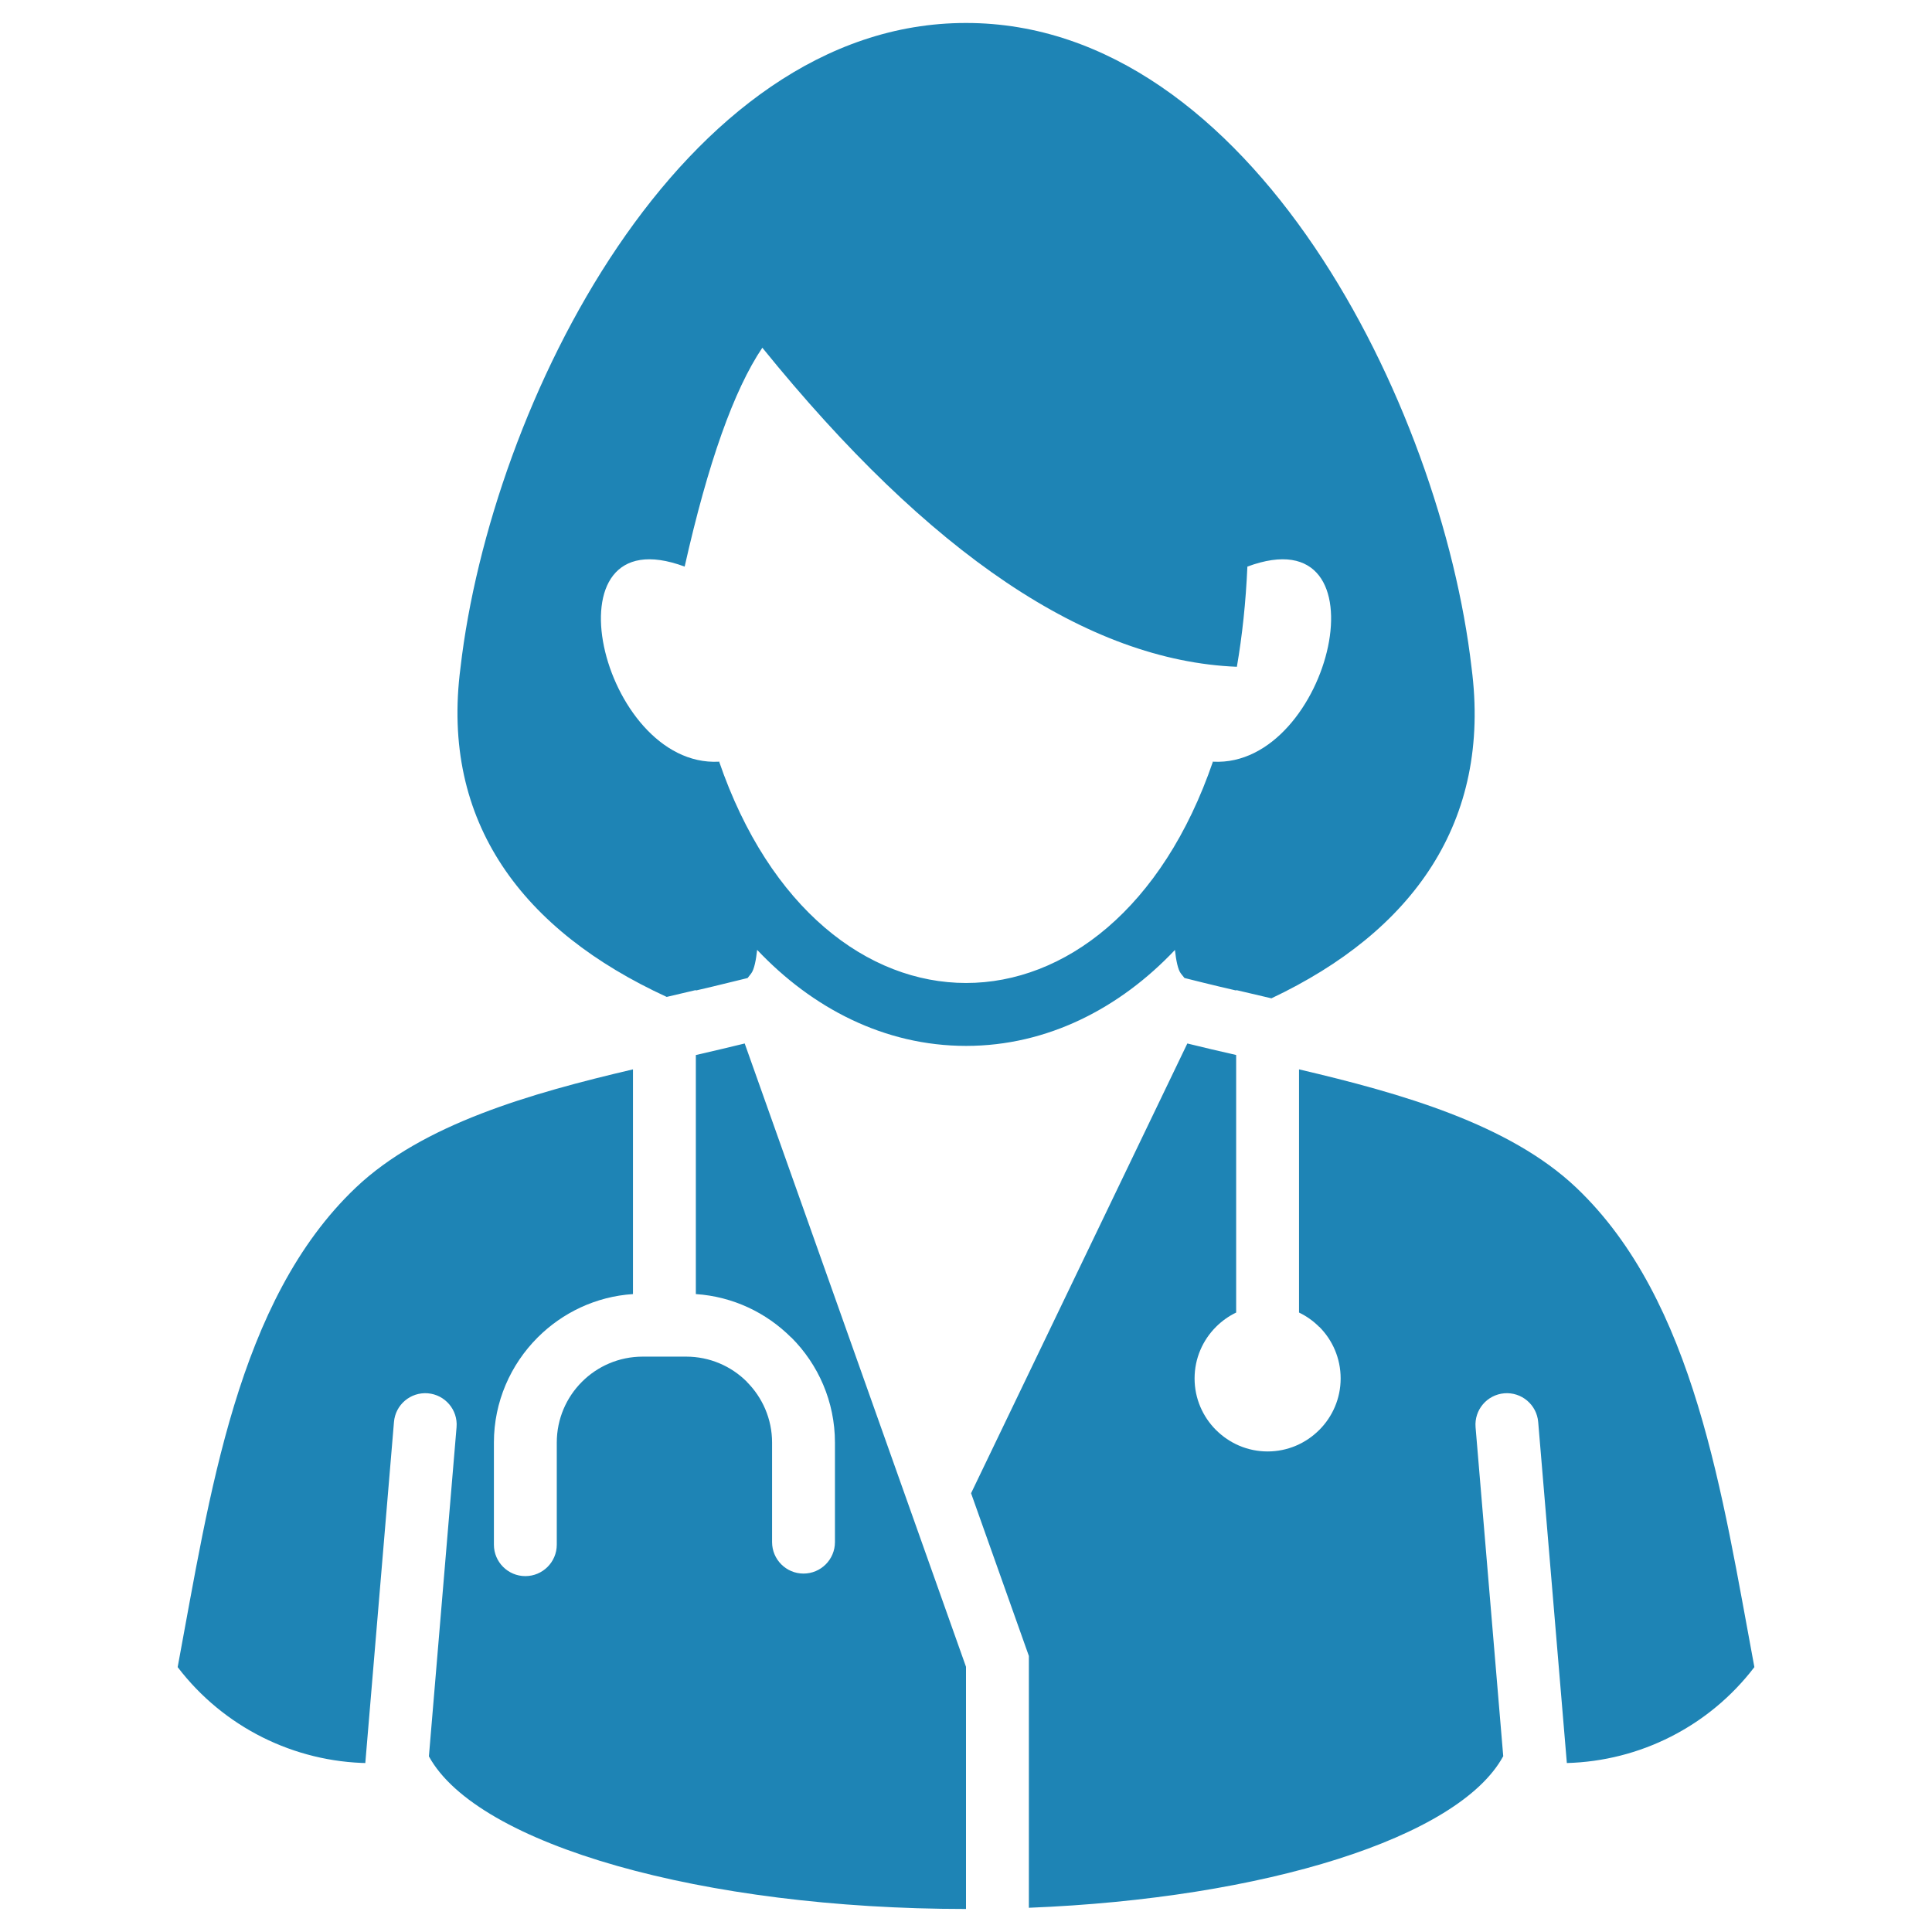
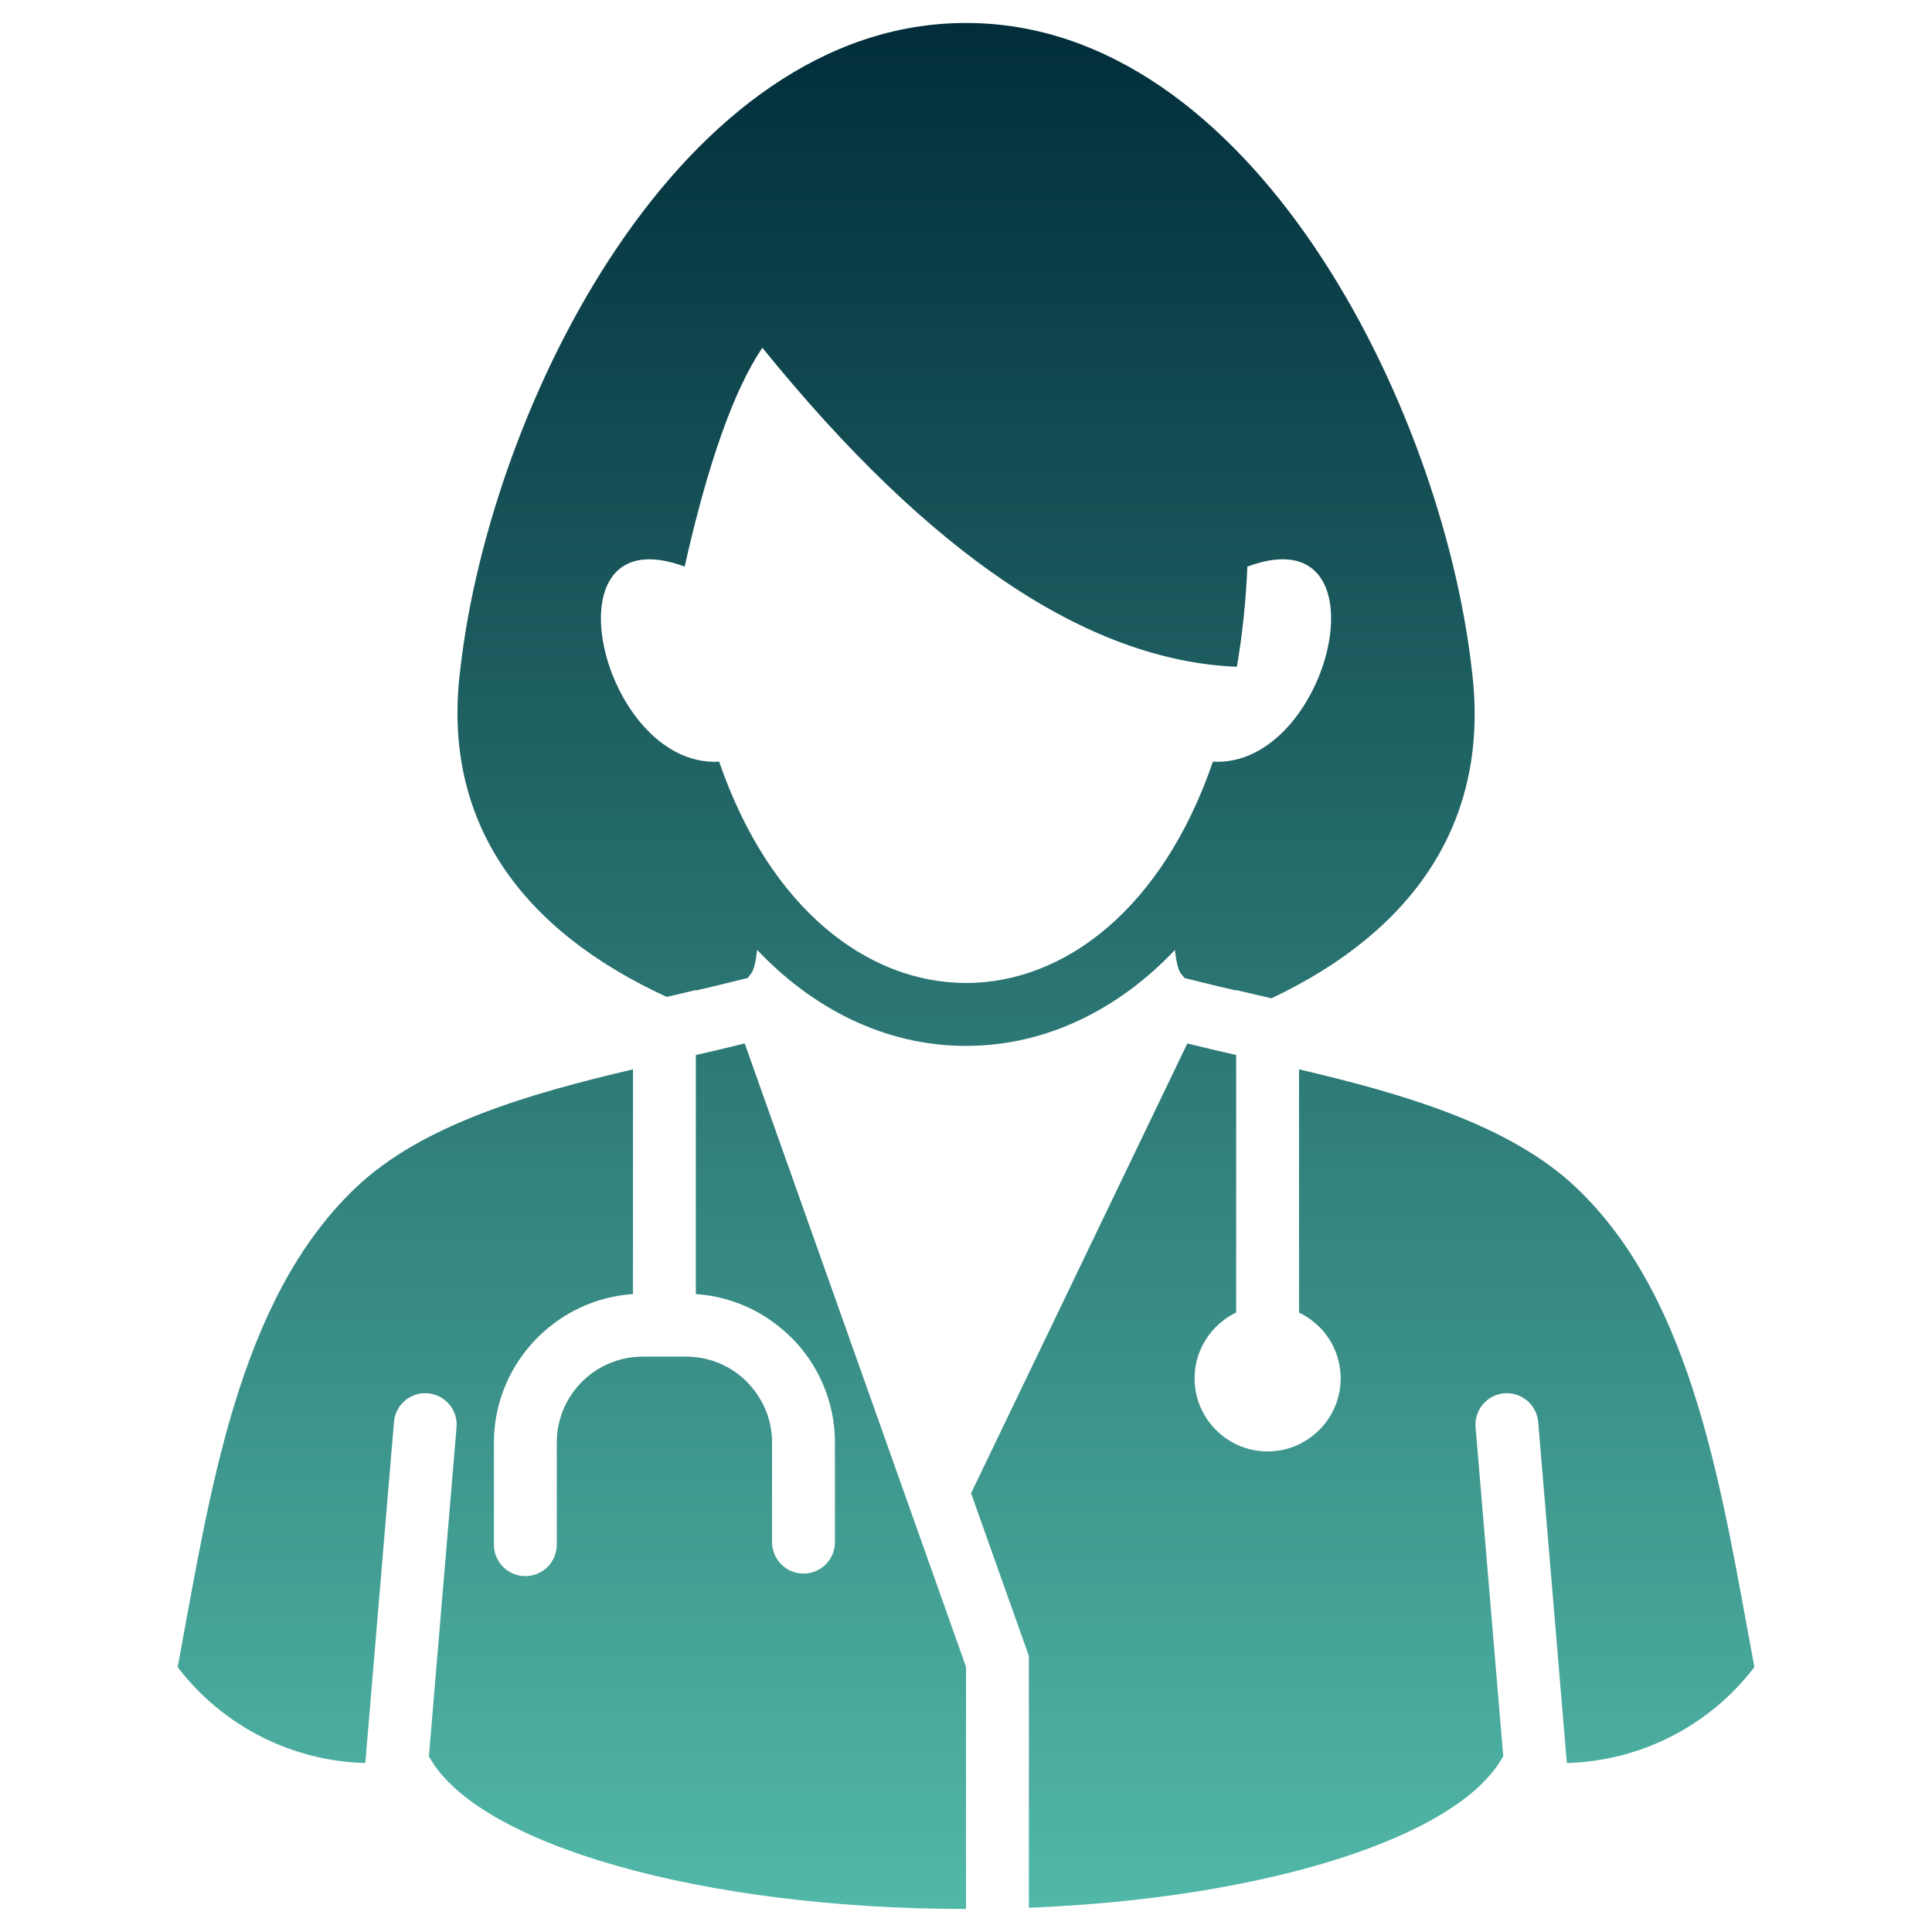
<svg xmlns="http://www.w3.org/2000/svg" width="48" height="48" viewBox="0 0 48 48" fill="none">
-   <path fill-rule="evenodd" clip-rule="evenodd" d="M17.863 18.911L17.86 18.924C14.937 19.077 13.455 12.756 17.01 14.077C17.589 11.503 18.232 9.69 18.94 8.639C23.098 13.774 27.027 16.417 30.73 16.566C30.863 15.793 30.952 14.964 30.991 14.077C34.546 12.756 33.063 19.077 30.141 18.924L30.139 18.911C27.623 26.26 20.38 26.258 17.863 18.911ZM24 47.428C17.465 47.428 11.857 45.835 10.656 43.636L11.343 35.458C11.379 35.029 11.059 34.652 10.63 34.616C10.2 34.581 9.823 34.9 9.788 35.33L9.076 43.802L9.149 43.804C7.316 43.778 5.559 42.919 4.414 41.419C5.209 37.166 5.883 32.313 8.841 29.505C10.505 27.925 13.196 27.161 15.726 26.568V32.151C14.807 32.211 13.976 32.612 13.359 33.228L13.357 33.229L13.356 33.231C12.686 33.902 12.271 34.826 12.271 35.841V38.377C12.271 38.808 12.621 39.158 13.052 39.158C13.483 39.158 13.833 38.808 13.833 38.377V35.841C13.833 35.251 14.072 34.717 14.457 34.332L14.46 34.329C14.845 33.944 15.379 33.705 15.969 33.705H17.046C17.636 33.705 18.17 33.944 18.555 34.329V34.332C18.942 34.719 19.182 35.253 19.182 35.841V38.313C19.182 38.745 19.532 39.095 19.963 39.095C20.394 39.095 20.744 38.745 20.744 38.313V35.841C20.744 34.822 20.329 33.897 19.659 33.228L19.657 33.23C19.04 32.613 18.208 32.212 17.288 32.151V26.212C17.707 26.115 18.114 26.021 18.502 25.925L24 41.411V47.428ZM29.499 25.925C29.887 26.021 30.294 26.116 30.712 26.211V32.61C30.526 32.699 30.358 32.819 30.213 32.964L30.21 32.967C29.882 33.295 29.679 33.748 29.679 34.247C29.679 34.746 29.882 35.198 30.21 35.527L30.213 35.529C30.542 35.858 30.995 36.061 31.493 36.061C31.992 36.061 32.445 35.858 32.774 35.529L32.777 35.527C33.105 35.198 33.308 34.746 33.308 34.247C33.308 33.745 33.105 33.292 32.777 32.964H32.773C32.629 32.819 32.46 32.699 32.274 32.61V26.568C34.804 27.161 37.495 27.926 39.16 29.505C42.117 32.313 42.792 37.166 43.587 41.419C42.457 42.899 40.733 43.754 38.928 43.802L38.216 35.33C38.18 34.9 37.803 34.581 37.374 34.616C36.944 34.652 36.625 35.029 36.66 35.458L37.348 43.637L37.349 43.637L37.345 43.636C36.242 45.658 31.412 47.167 25.562 47.398V41.142L24.126 37.099L29.499 25.925ZM31.588 24.803C35.094 23.145 37.062 20.422 36.56 16.586C35.806 10.065 31.088 0.565 24 0.571C16.913 0.565 12.194 10.065 11.441 16.586C10.937 20.439 12.998 23.128 16.564 24.768L17.288 24.598V24.609C17.569 24.544 17.849 24.478 18.128 24.408L18.574 24.299L18.66 24.189C18.738 24.092 18.784 23.848 18.811 23.599C20.17 25.036 21.961 25.985 24.003 25.985C26.022 25.985 27.825 25.047 29.191 23.601C29.218 23.851 29.264 24.095 29.342 24.191L29.428 24.298L29.877 24.41C30.155 24.479 30.434 24.545 30.713 24.609V24.598L31.588 24.803Z" fill="#1E84B5" />
+   <path fill-rule="evenodd" clip-rule="evenodd" d="M17.863 18.911L17.86 18.924C14.937 19.077 13.455 12.756 17.01 14.077C17.589 11.503 18.232 9.69 18.94 8.639C23.098 13.774 27.027 16.417 30.73 16.566C30.863 15.793 30.952 14.964 30.991 14.077C34.546 12.756 33.063 19.077 30.141 18.924L30.139 18.911C27.623 26.26 20.38 26.258 17.863 18.911ZM24 47.428C17.465 47.428 11.857 45.835 10.656 43.636L11.343 35.458C11.379 35.029 11.059 34.652 10.63 34.616C10.2 34.581 9.823 34.9 9.788 35.33L9.076 43.802L9.149 43.804C7.316 43.778 5.559 42.919 4.414 41.419C5.209 37.166 5.883 32.313 8.841 29.505C10.505 27.925 13.196 27.161 15.726 26.568V32.151C14.807 32.211 13.976 32.612 13.359 33.228L13.357 33.229L13.356 33.231C12.686 33.902 12.271 34.826 12.271 35.841V38.377C12.271 38.808 12.621 39.158 13.052 39.158C13.483 39.158 13.833 38.808 13.833 38.377V35.841C13.833 35.251 14.072 34.717 14.457 34.332L14.46 34.329C14.845 33.944 15.379 33.705 15.969 33.705H17.046C17.636 33.705 18.17 33.944 18.555 34.329V34.332C18.942 34.719 19.182 35.253 19.182 35.841V38.313C19.182 38.745 19.532 39.095 19.963 39.095C20.394 39.095 20.744 38.745 20.744 38.313V35.841C20.744 34.822 20.329 33.897 19.659 33.228L19.657 33.23C19.04 32.613 18.208 32.212 17.288 32.151V26.212C17.707 26.115 18.114 26.021 18.502 25.925L24 41.411V47.428ZM29.499 25.925C29.887 26.021 30.294 26.116 30.712 26.211V32.61C30.526 32.699 30.358 32.819 30.213 32.964L30.21 32.967C29.882 33.295 29.679 33.748 29.679 34.247C29.679 34.746 29.882 35.198 30.21 35.527L30.213 35.529C30.542 35.858 30.995 36.061 31.493 36.061C31.992 36.061 32.445 35.858 32.774 35.529L32.777 35.527C33.105 35.198 33.308 34.746 33.308 34.247C33.308 33.745 33.105 33.292 32.777 32.964H32.773C32.629 32.819 32.46 32.699 32.274 32.61V26.568C34.804 27.161 37.495 27.926 39.16 29.505C42.117 32.313 42.792 37.166 43.587 41.419C42.457 42.899 40.733 43.754 38.928 43.802L38.216 35.33C38.18 34.9 37.803 34.581 37.374 34.616C36.944 34.652 36.625 35.029 36.66 35.458L37.348 43.637L37.349 43.637L37.345 43.636C36.242 45.658 31.412 47.167 25.562 47.398V41.142L24.126 37.099L29.499 25.925ZM31.588 24.803C35.094 23.145 37.062 20.422 36.56 16.586C35.806 10.065 31.088 0.565 24 0.571C16.913 0.565 12.194 10.065 11.441 16.586C10.937 20.439 12.998 23.128 16.564 24.768L17.288 24.598V24.609C17.569 24.544 17.849 24.478 18.128 24.408L18.574 24.299L18.66 24.189C18.738 24.092 18.784 23.848 18.811 23.599C20.17 25.036 21.961 25.985 24.003 25.985C26.022 25.985 27.825 25.047 29.191 23.601C29.218 23.851 29.264 24.095 29.342 24.191L29.428 24.298L29.877 24.41C30.155 24.479 30.434 24.545 30.713 24.609V24.598L31.588 24.803Z" fill="url(#paint0_linear_125_2)" />
+   <defs>
+     <linearGradient id="paint0_linear_125_2" x1="24" y1="0.571" x2="24" y2="47.428" gradientUnits="userSpaceOnUse">
+       <stop stop-color="#012D3A" />
+       <stop offset="1" stop-color="#51B8A8" />
+     </linearGradient>
+   </defs>
</svg>
